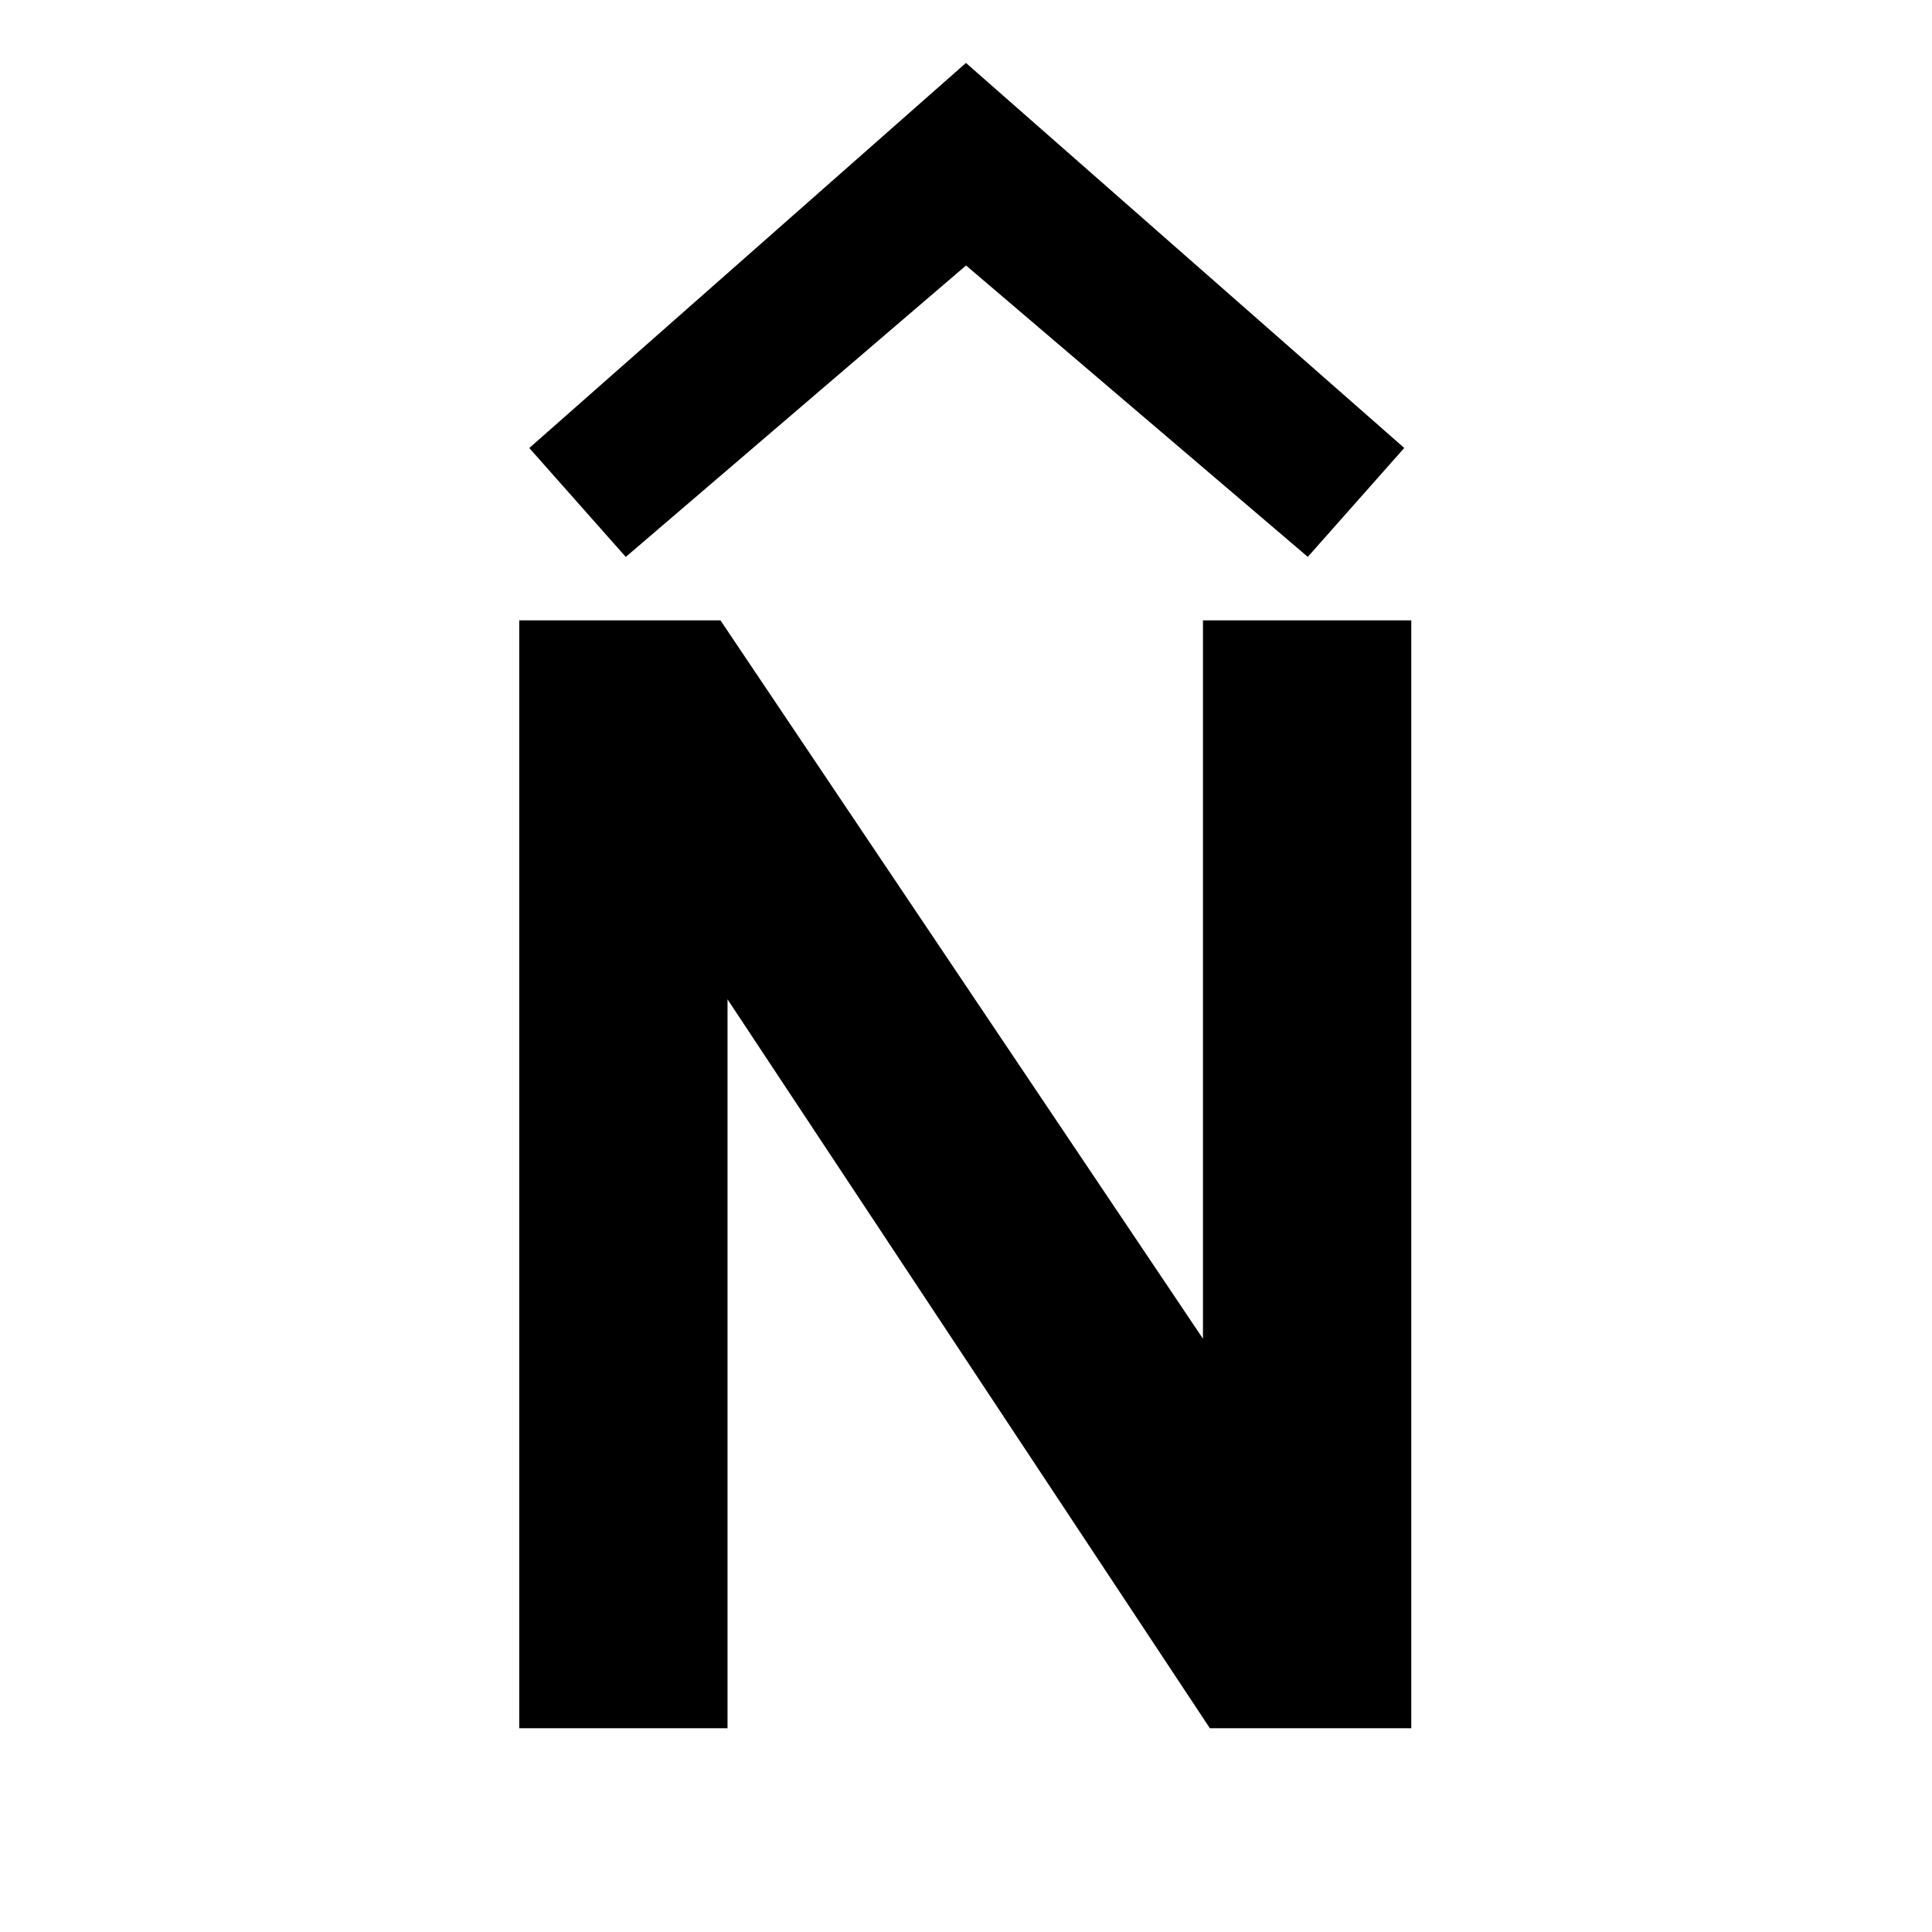
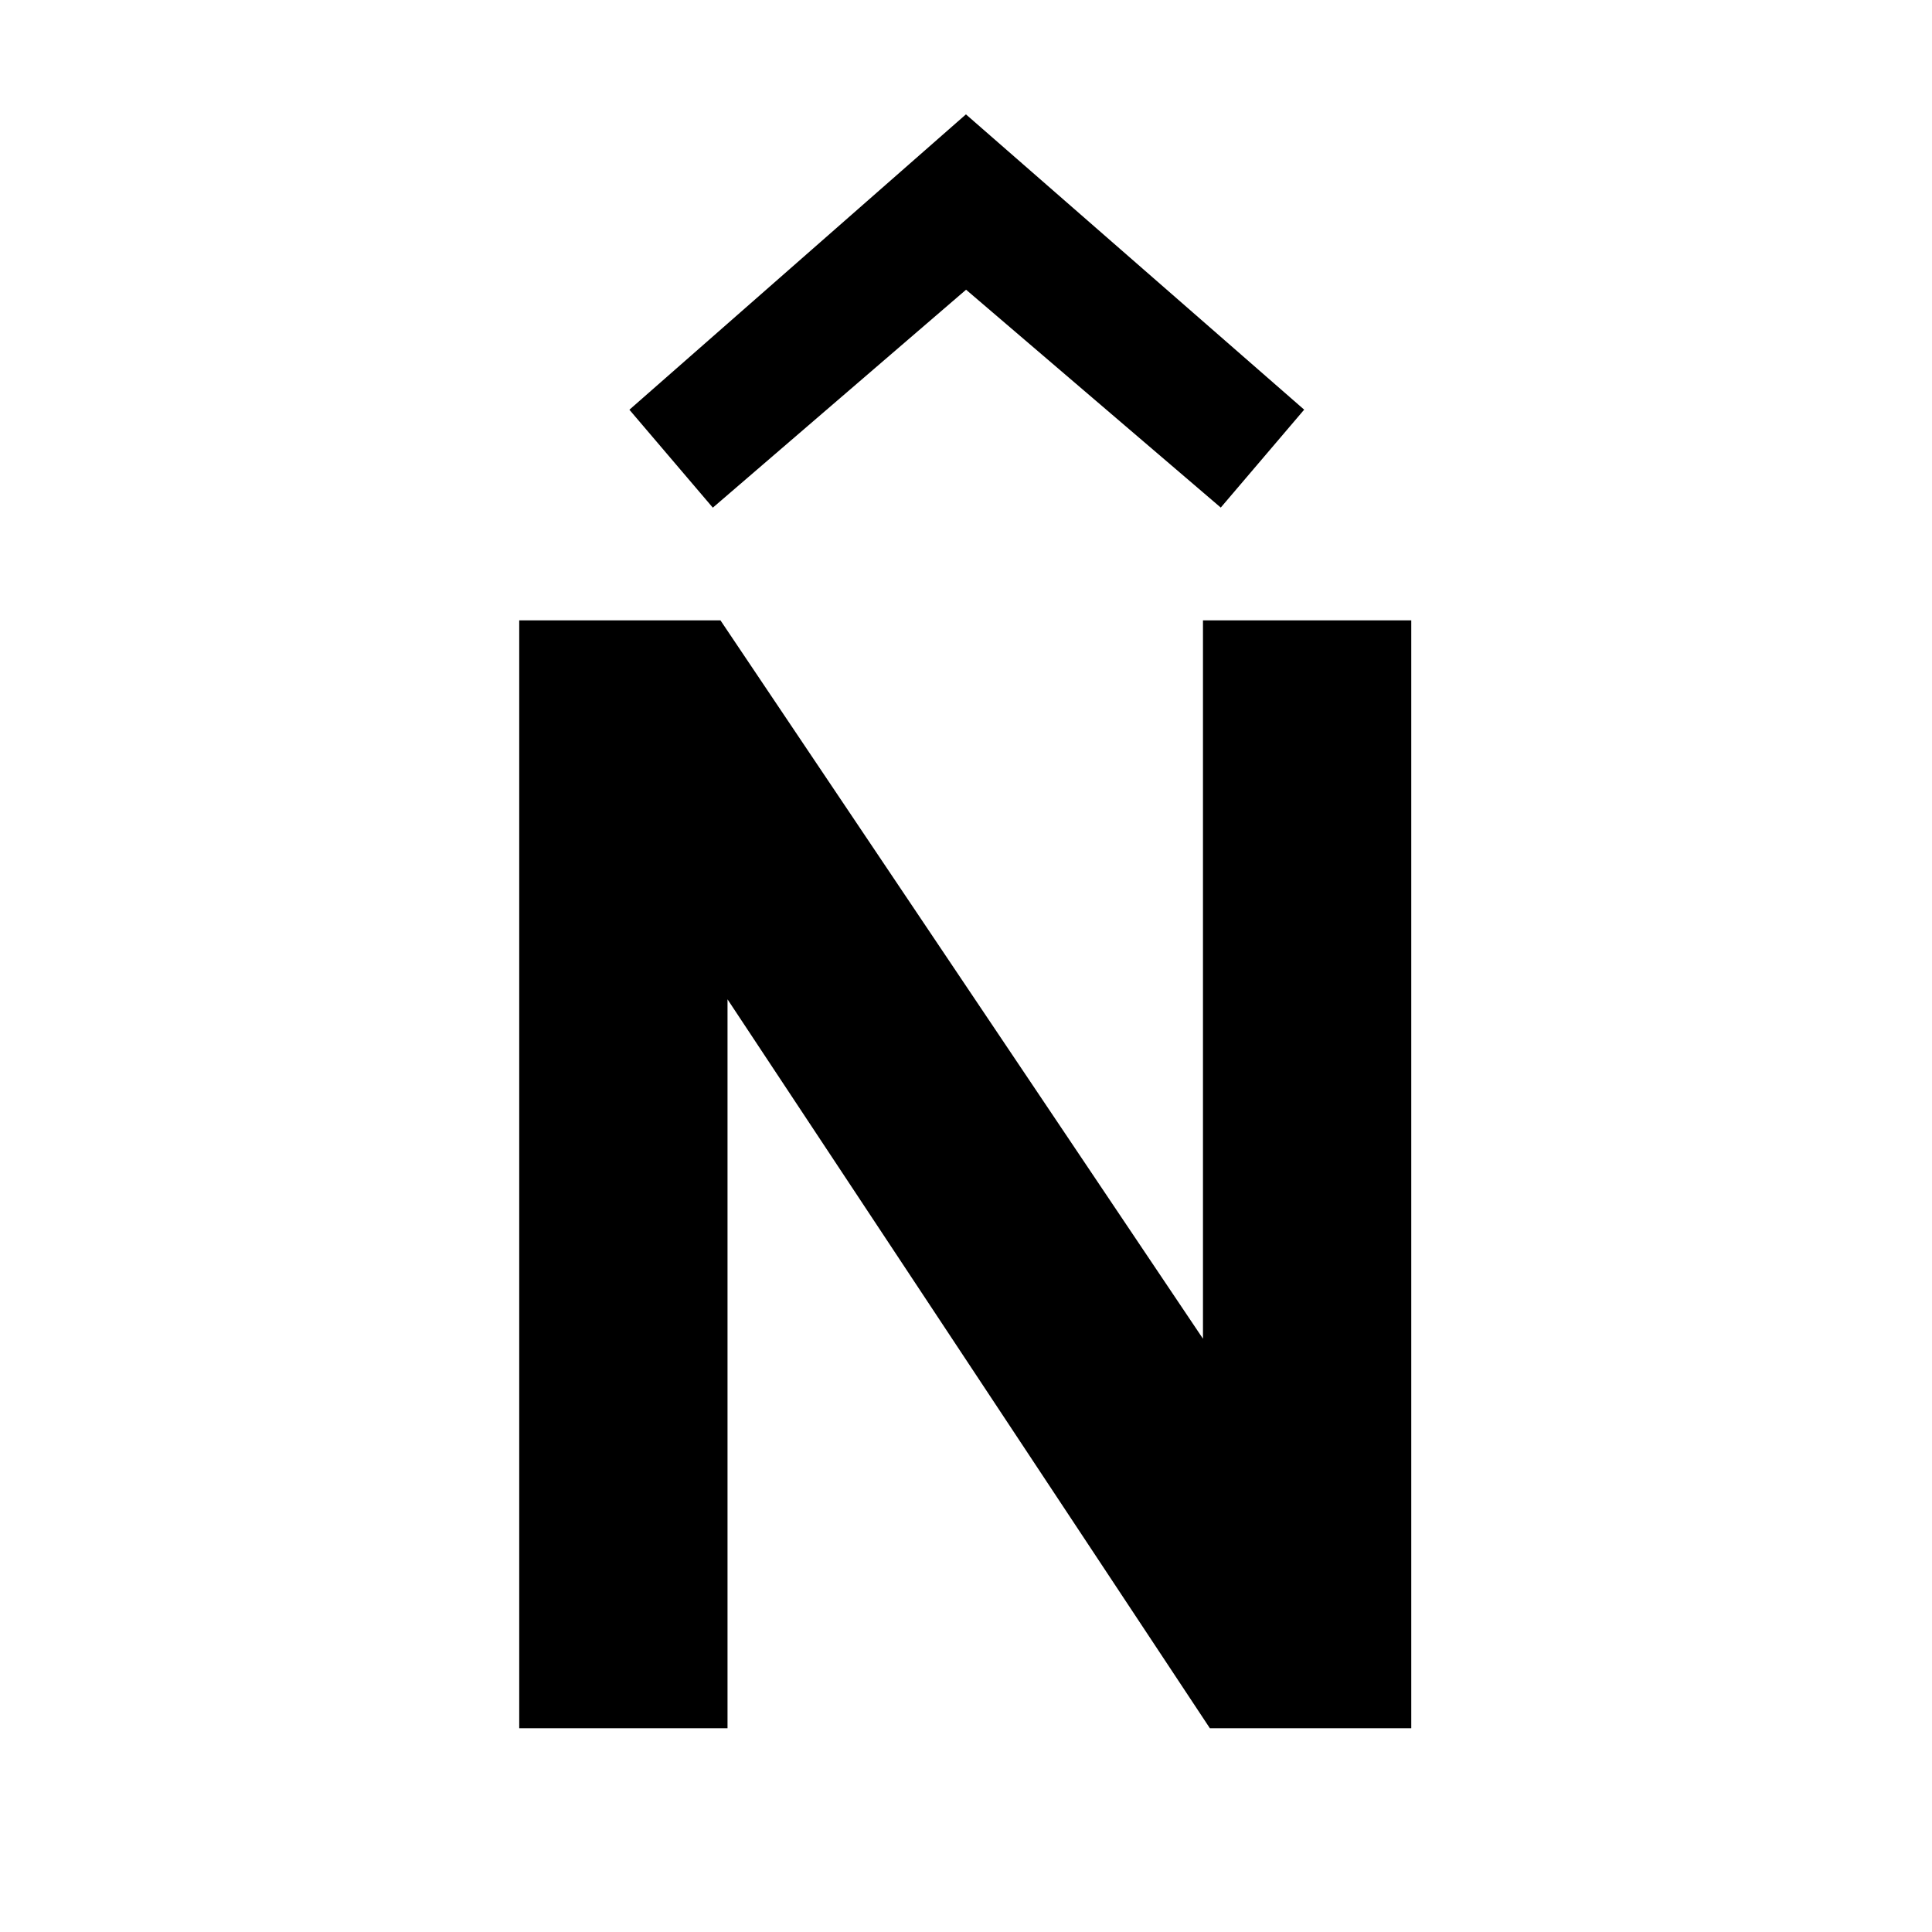
<svg xmlns="http://www.w3.org/2000/svg" version="1.1" id="Layer_1" x="0px" y="0px" viewBox="0 0 128 128" style="enable-background:new 0 0 128 128;" xml:space="preserve">
  <style type="text/css">
	.st0{fill:none;stroke:#231F20;stroke-miterlimit:10;}
	.st1{fill:#231F20;}
	.st2{fill:#231F20;stroke:#231F20;stroke-miterlimit:10;}
	.st3{fill:none;}
	.st4{stroke:#000000;stroke-width:5;stroke-miterlimit:10;}
</style>
  <path class="st0" d="M205.3,64" />
  <g>
    <polygon class="st1" points="282.4,57.8 323.1,50.6 323.5,52 284.4,65.5  " />
  </g>
  <path class="st1" d="M255,63.5c-0.5-14.3-21.9-28.2-48.3-28.2c-26.7,0-48.3,14.3-48.3,28.7v4.9c0,15.5,21.7,30.9,48.3,30.9  c26.7,0,48.3-15.4,48.3-30.9V63.5L255,63.5z M206.7,91.5c-25.5,0-46.2-13.7-46.2-27.5s20.7-27.5,46.2-27.5s46.2,13.7,46.2,27.5  S232.2,91.5,206.7,91.5z" />
  <polygon class="st2" points="243.4,49.1 200.6,60.4 205.1,67.4 244.9,50.6 " />
  <g>
    <path class="st1" d="M200.1,52l1.7-13h1.8l4.3,5.6c1.2,1.5,2.2,3,3.1,4.6l0,0c-0.4-2-0.6-3.7-0.8-5.6l-0.4-4.5h1.6l1.7,13H211   l-5.4-7.6c-1-1.4-1.8-2.7-2.4-3.8h-0.1c0,1.4-0.1,2.8-0.3,4.8l-0.6,6.5H200.1z" />
  </g>
  <rect x="200.1" y="41.1" class="st3" width="13.2" height="10.9" />
  <g>
    <g>
      <path class="st4" d="M36.9,112V43.6h9.5l35.8,53.3V43.6H91V112h-9.5L45.7,57.9V112H36.9z" />
    </g>
-     <polygon class="st4" points="64,7.5 38.6,29.9 41.7,33.4 64,14.3 86.4,33.4 89.5,29.9  " />
+     <polygon class="st4" points="64,10.9 45.2,27.4 47.5,30.1 64,15.9 80.6,30.1 82.9,27.4  " />
  </g>
</svg>
